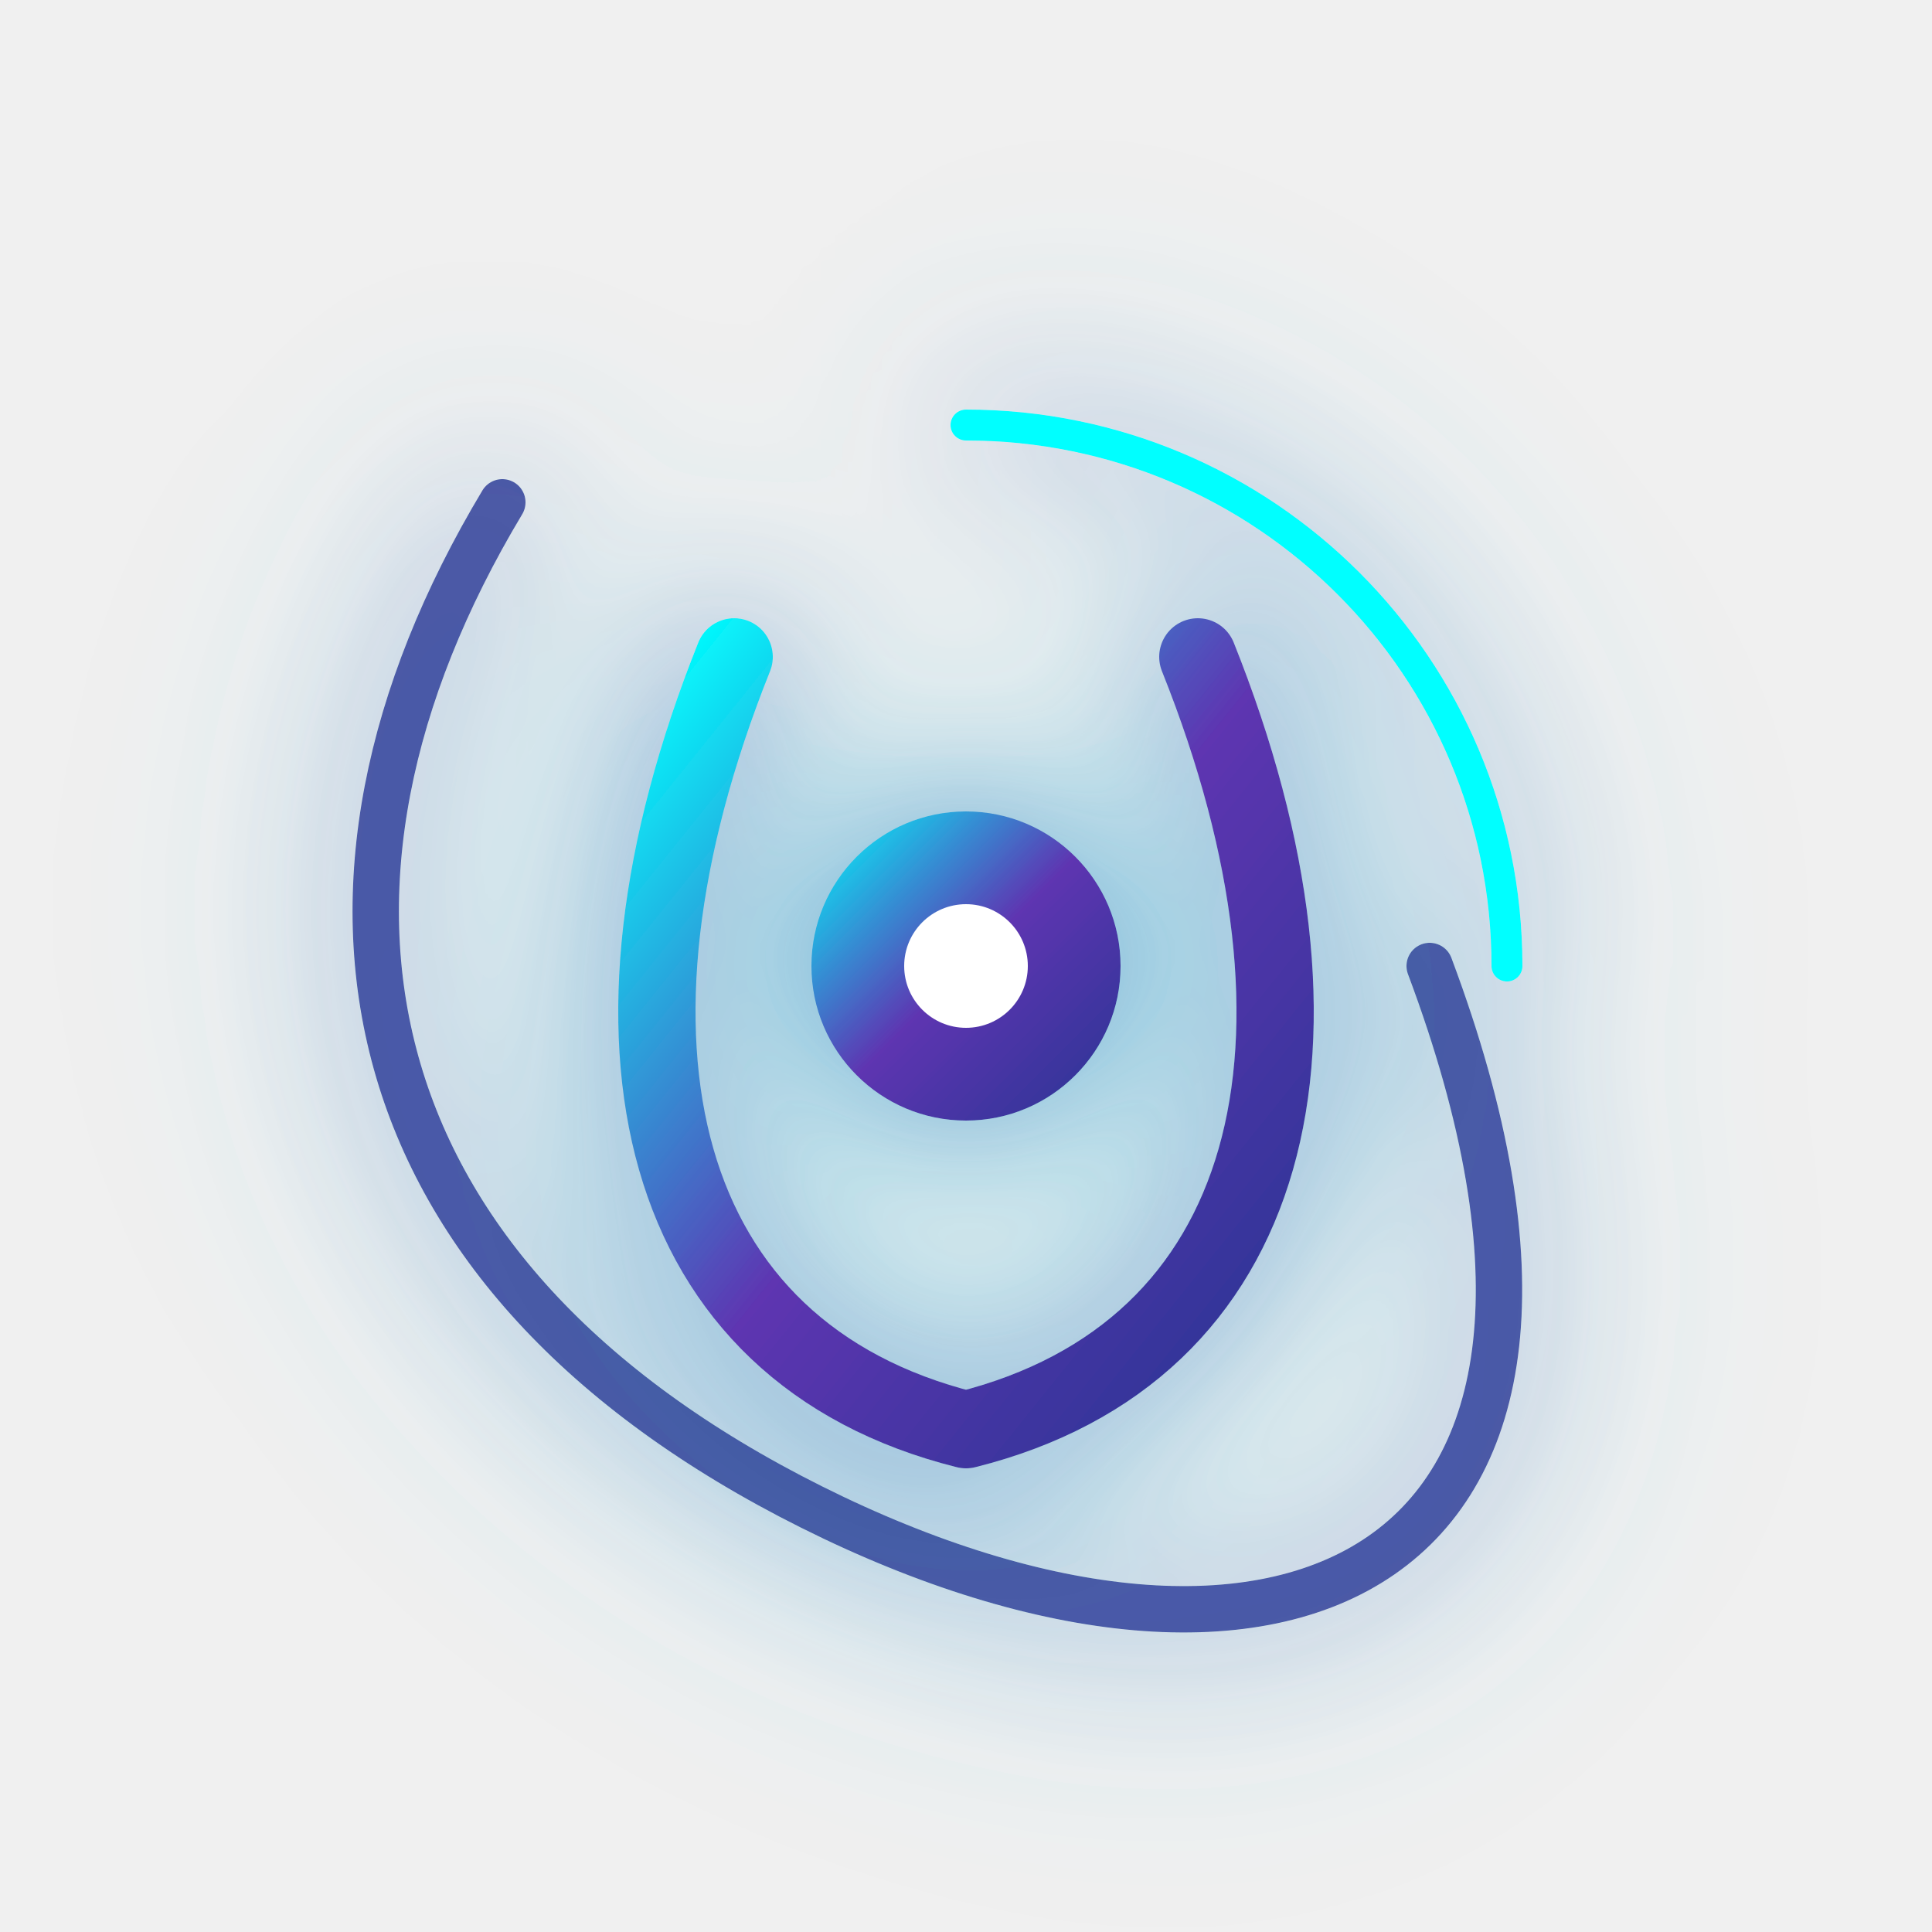
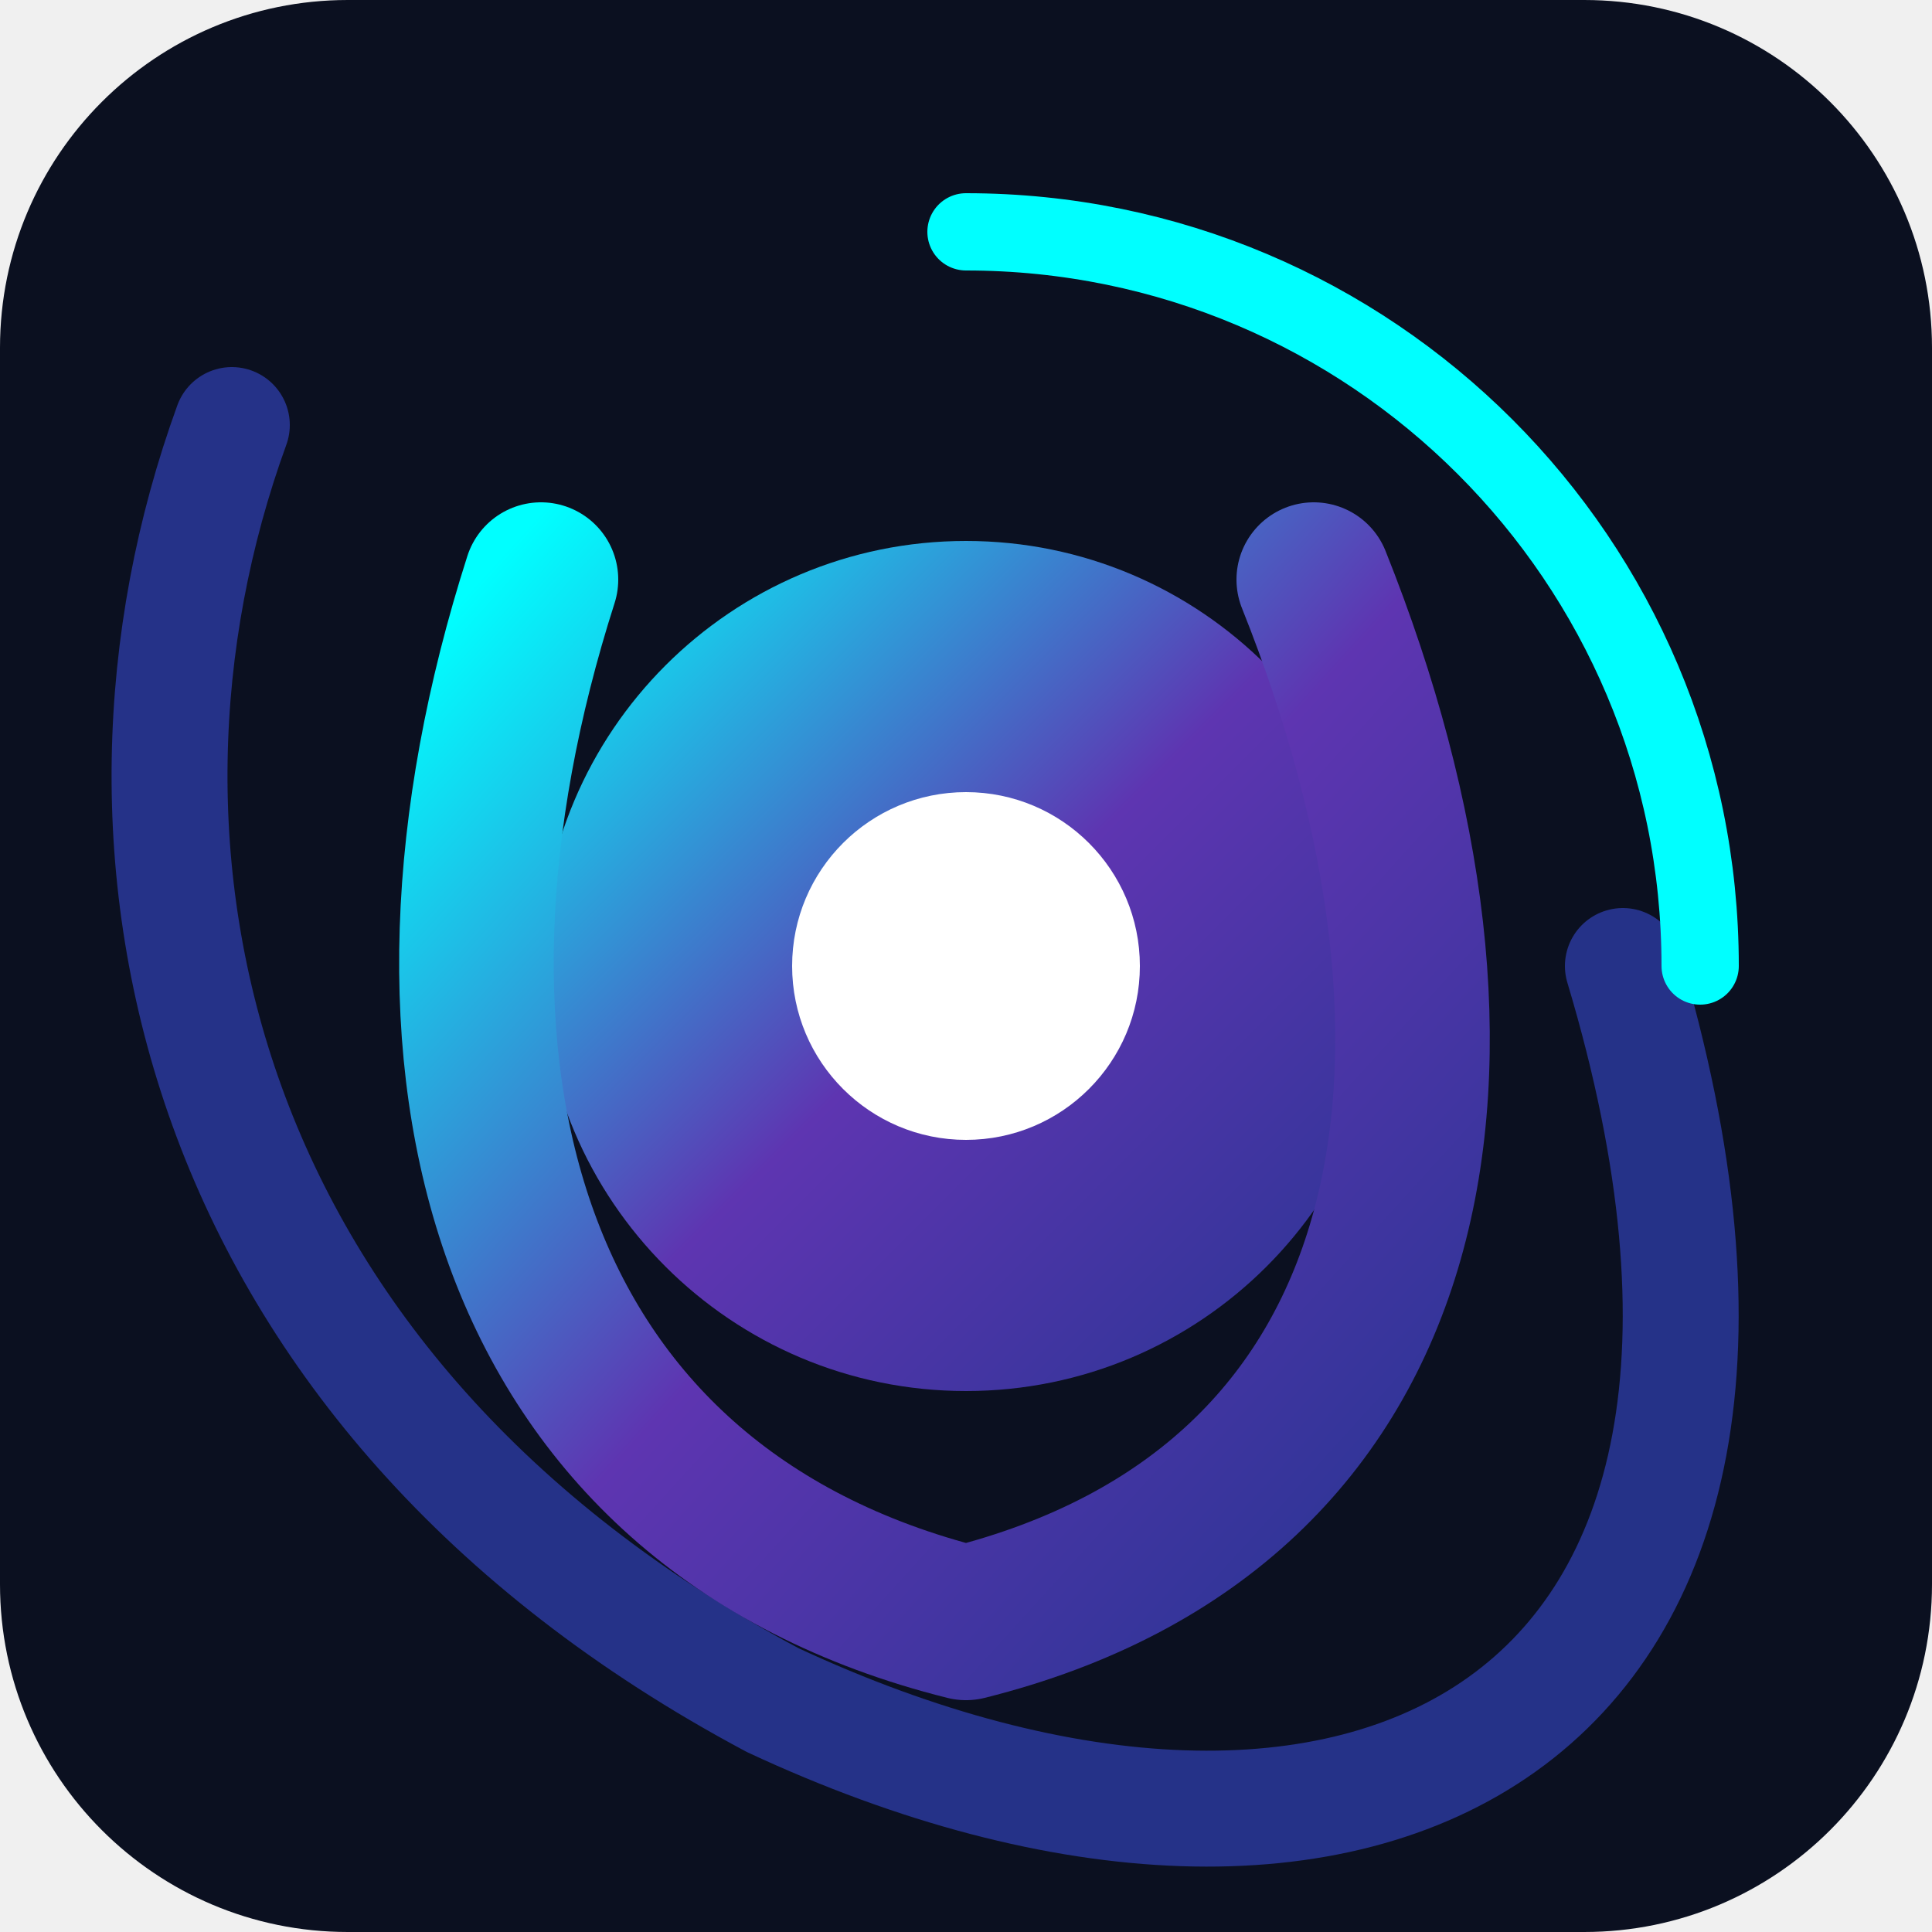
<svg xmlns="http://www.w3.org/2000/svg" viewBox="0 0 100 100">
+   <rect width="100" height="100" rx="18" fill="#0B1020" />
  <defs>
    <linearGradient id="CosmicGradient" x1="0%" y1="0%" x2="100%" y2="100%">
      <stop offset="0%" style="stop-color:#00FFFF;stop-opacity:1" />
      <stop offset="50%" style="stop-color:#5E35B1;stop-opacity:1" />
      <stop offset="100%" style="stop-color:#283593;stop-opacity:1" />
    </linearGradient>
  </defs>
-   <g style="filter: drop-shadow(0 0 8px rgba(0, 255, 255, 0.4)) drop-shadow(0 0 5px rgba(94, 53, 177, 0.7));" transform="translate(10, 10) scale(0.8)">
-     <circle cx="50" cy="50" r="10" fill="url(#CosmicGradient)" />
-     <circle cx="50" cy="50" r="4" fill="#FFFFFF" />
-     <path fill="none" stroke="#283593" stroke-width="3" opacity="0.8" stroke-linecap="round" stroke-linejoin="round" d="M 20 20 C 5 45, 10 70, 40 85 C 70 100, 95 90, 80 50" />
-     <path fill="none" stroke="url(#CosmicGradient)" stroke-width="5" stroke-linecap="round" stroke-linejoin="round" d="M 35 30 C 25 55, 30 75, 50 80 C 70 75, 75 55, 65 30" />
-     <path fill="none" stroke="#00FFFF" stroke-width="2" stroke-linecap="round" d="M 50 15 A 35 35 0 0 1 85 50" />
+   <g>
+     <circle cx="50" cy="50" r="22" fill="url(#CosmicGradient)" />
+     <circle cx="50" cy="50" r="9" fill="#FFFFFF" />
+     <path fill="none" stroke="#283593" stroke-width="6" opacity="0.9" stroke-linecap="round" stroke-linejoin="round" d="M 12 22 C 4 44, 10 72, 40 88 C 70 102, 96 90, 84 50" />
+     <path fill="none" stroke="url(#CosmicGradient)" stroke-width="8" stroke-linecap="round" stroke-linejoin="round" d="M 28 30 C 20 55, 26 78, 50 84 C 74 78, 78 55, 68 30" />
+     <path fill="none" stroke="#00FFFF" stroke-width="4" stroke-linecap="round" d="M 50 12 A 38 38 0 0 1 88 50" />
  </g>
</svg>
